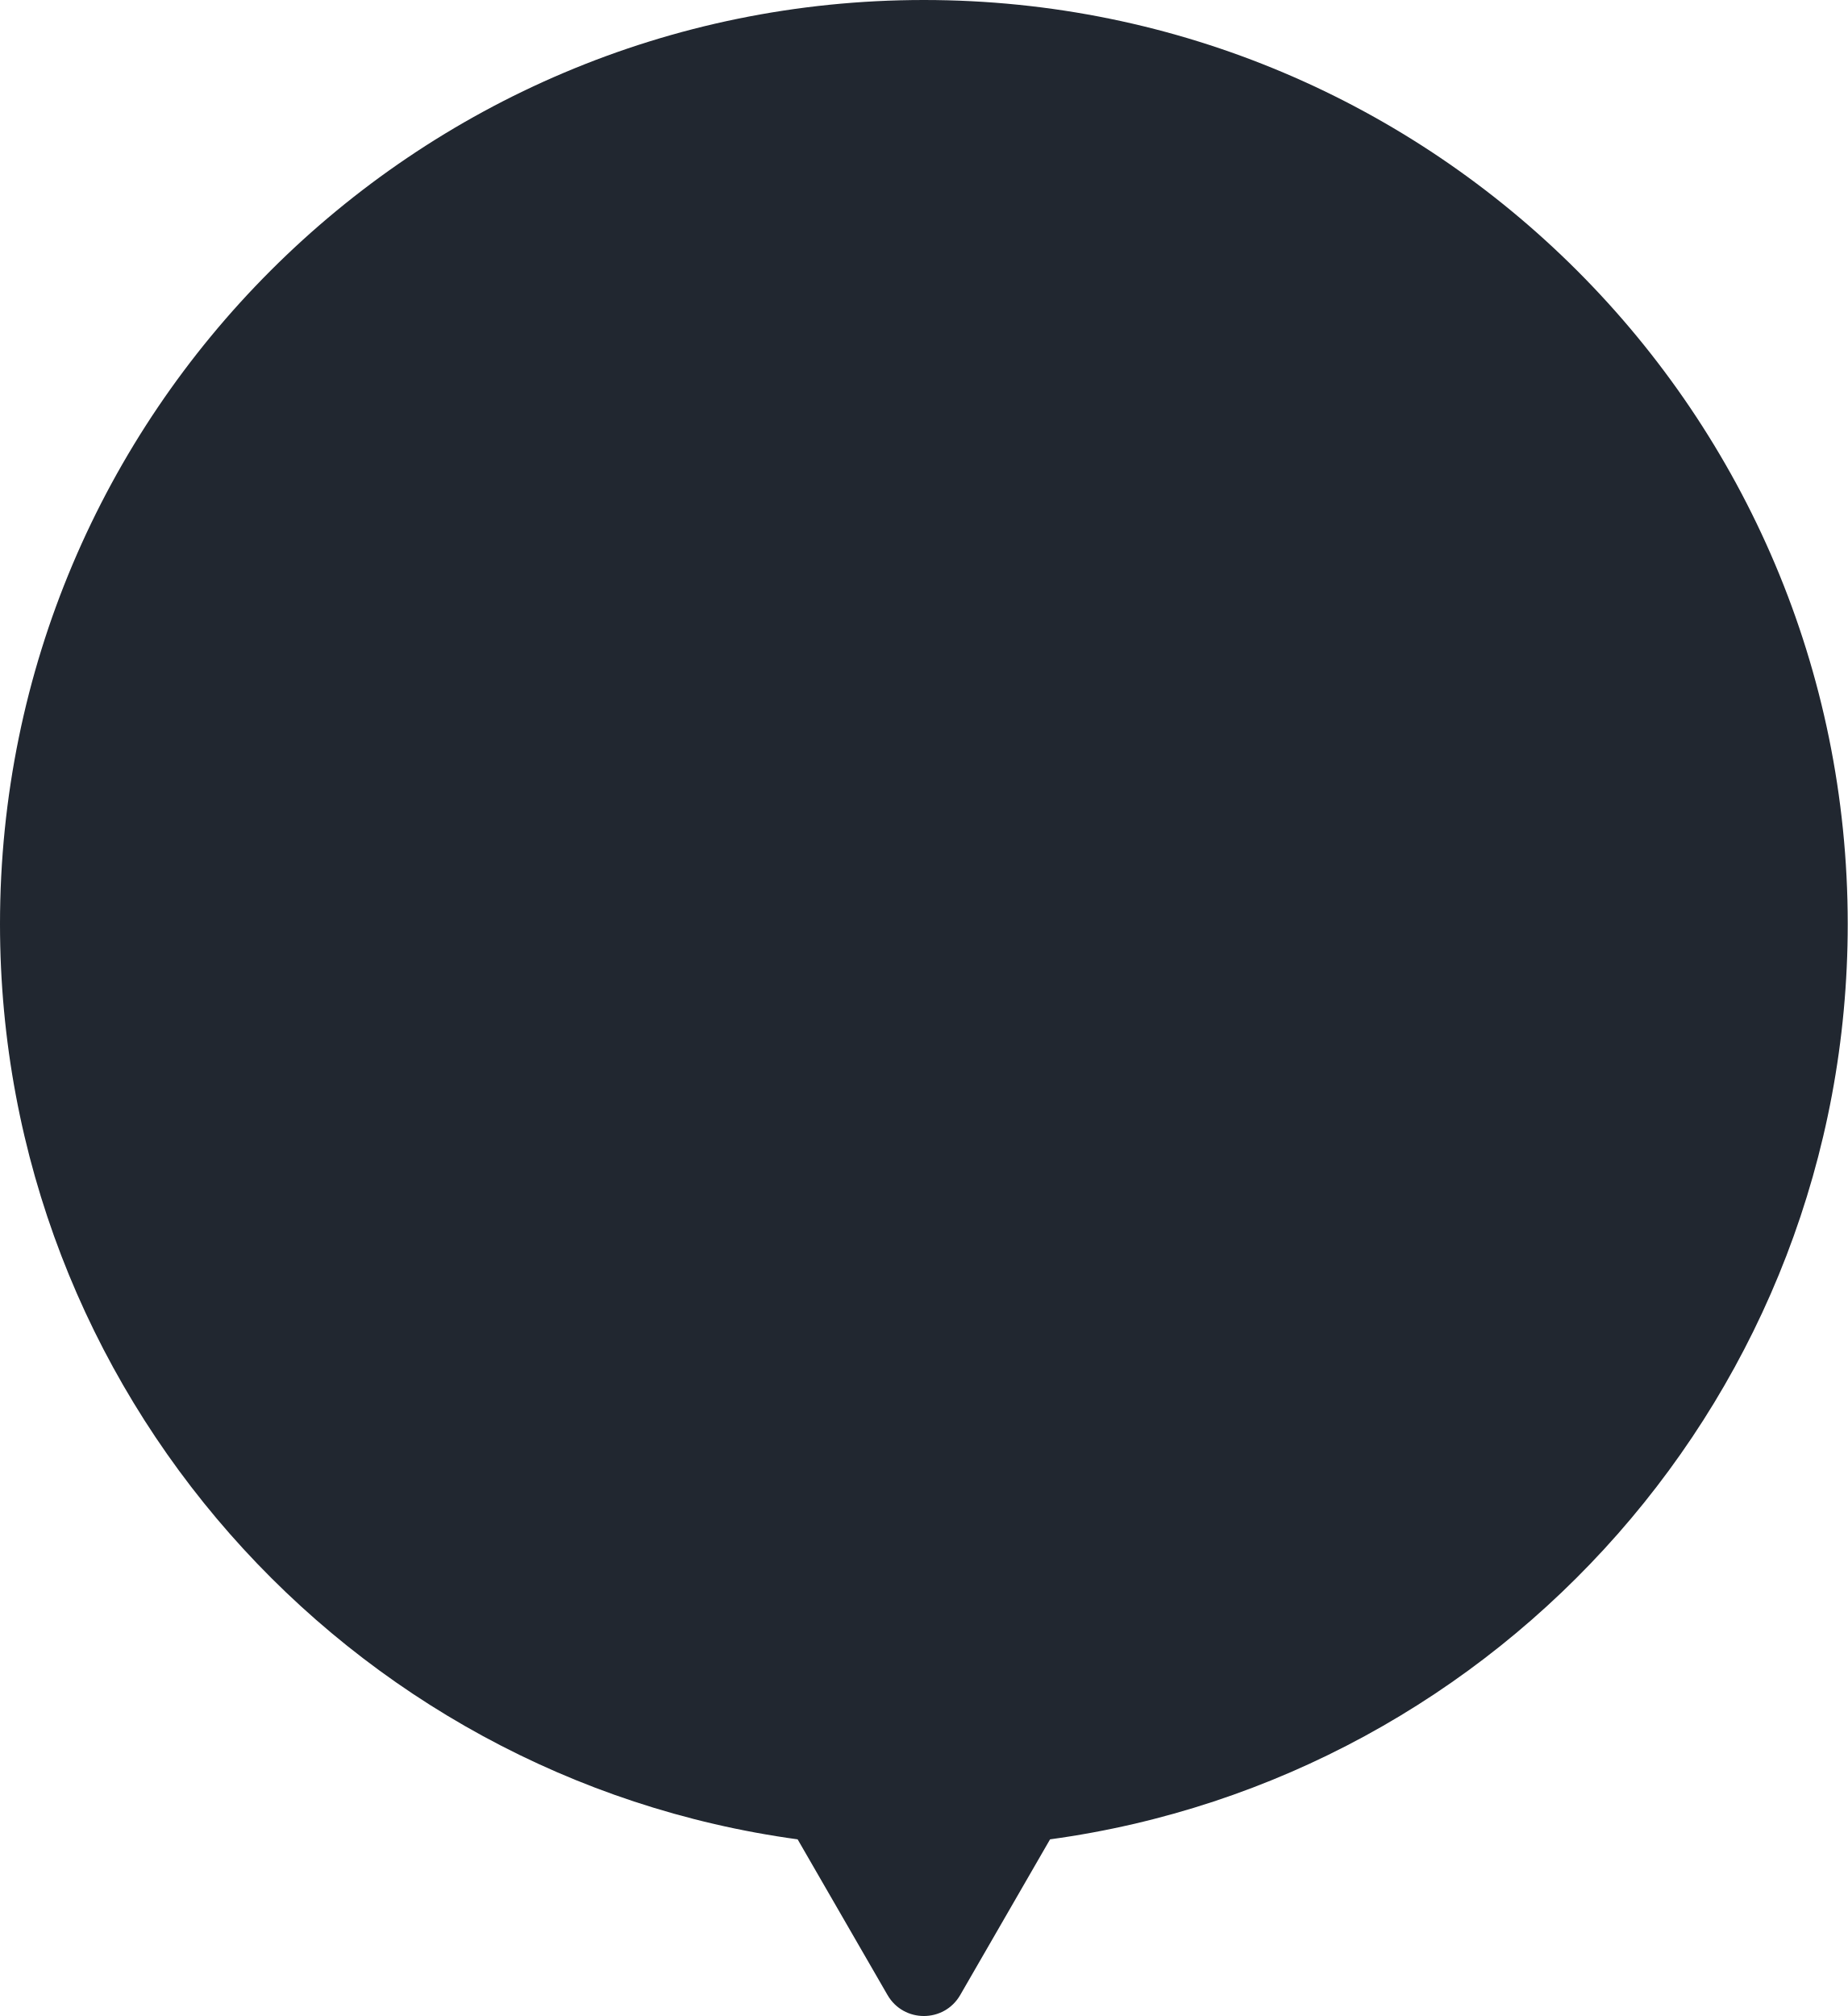
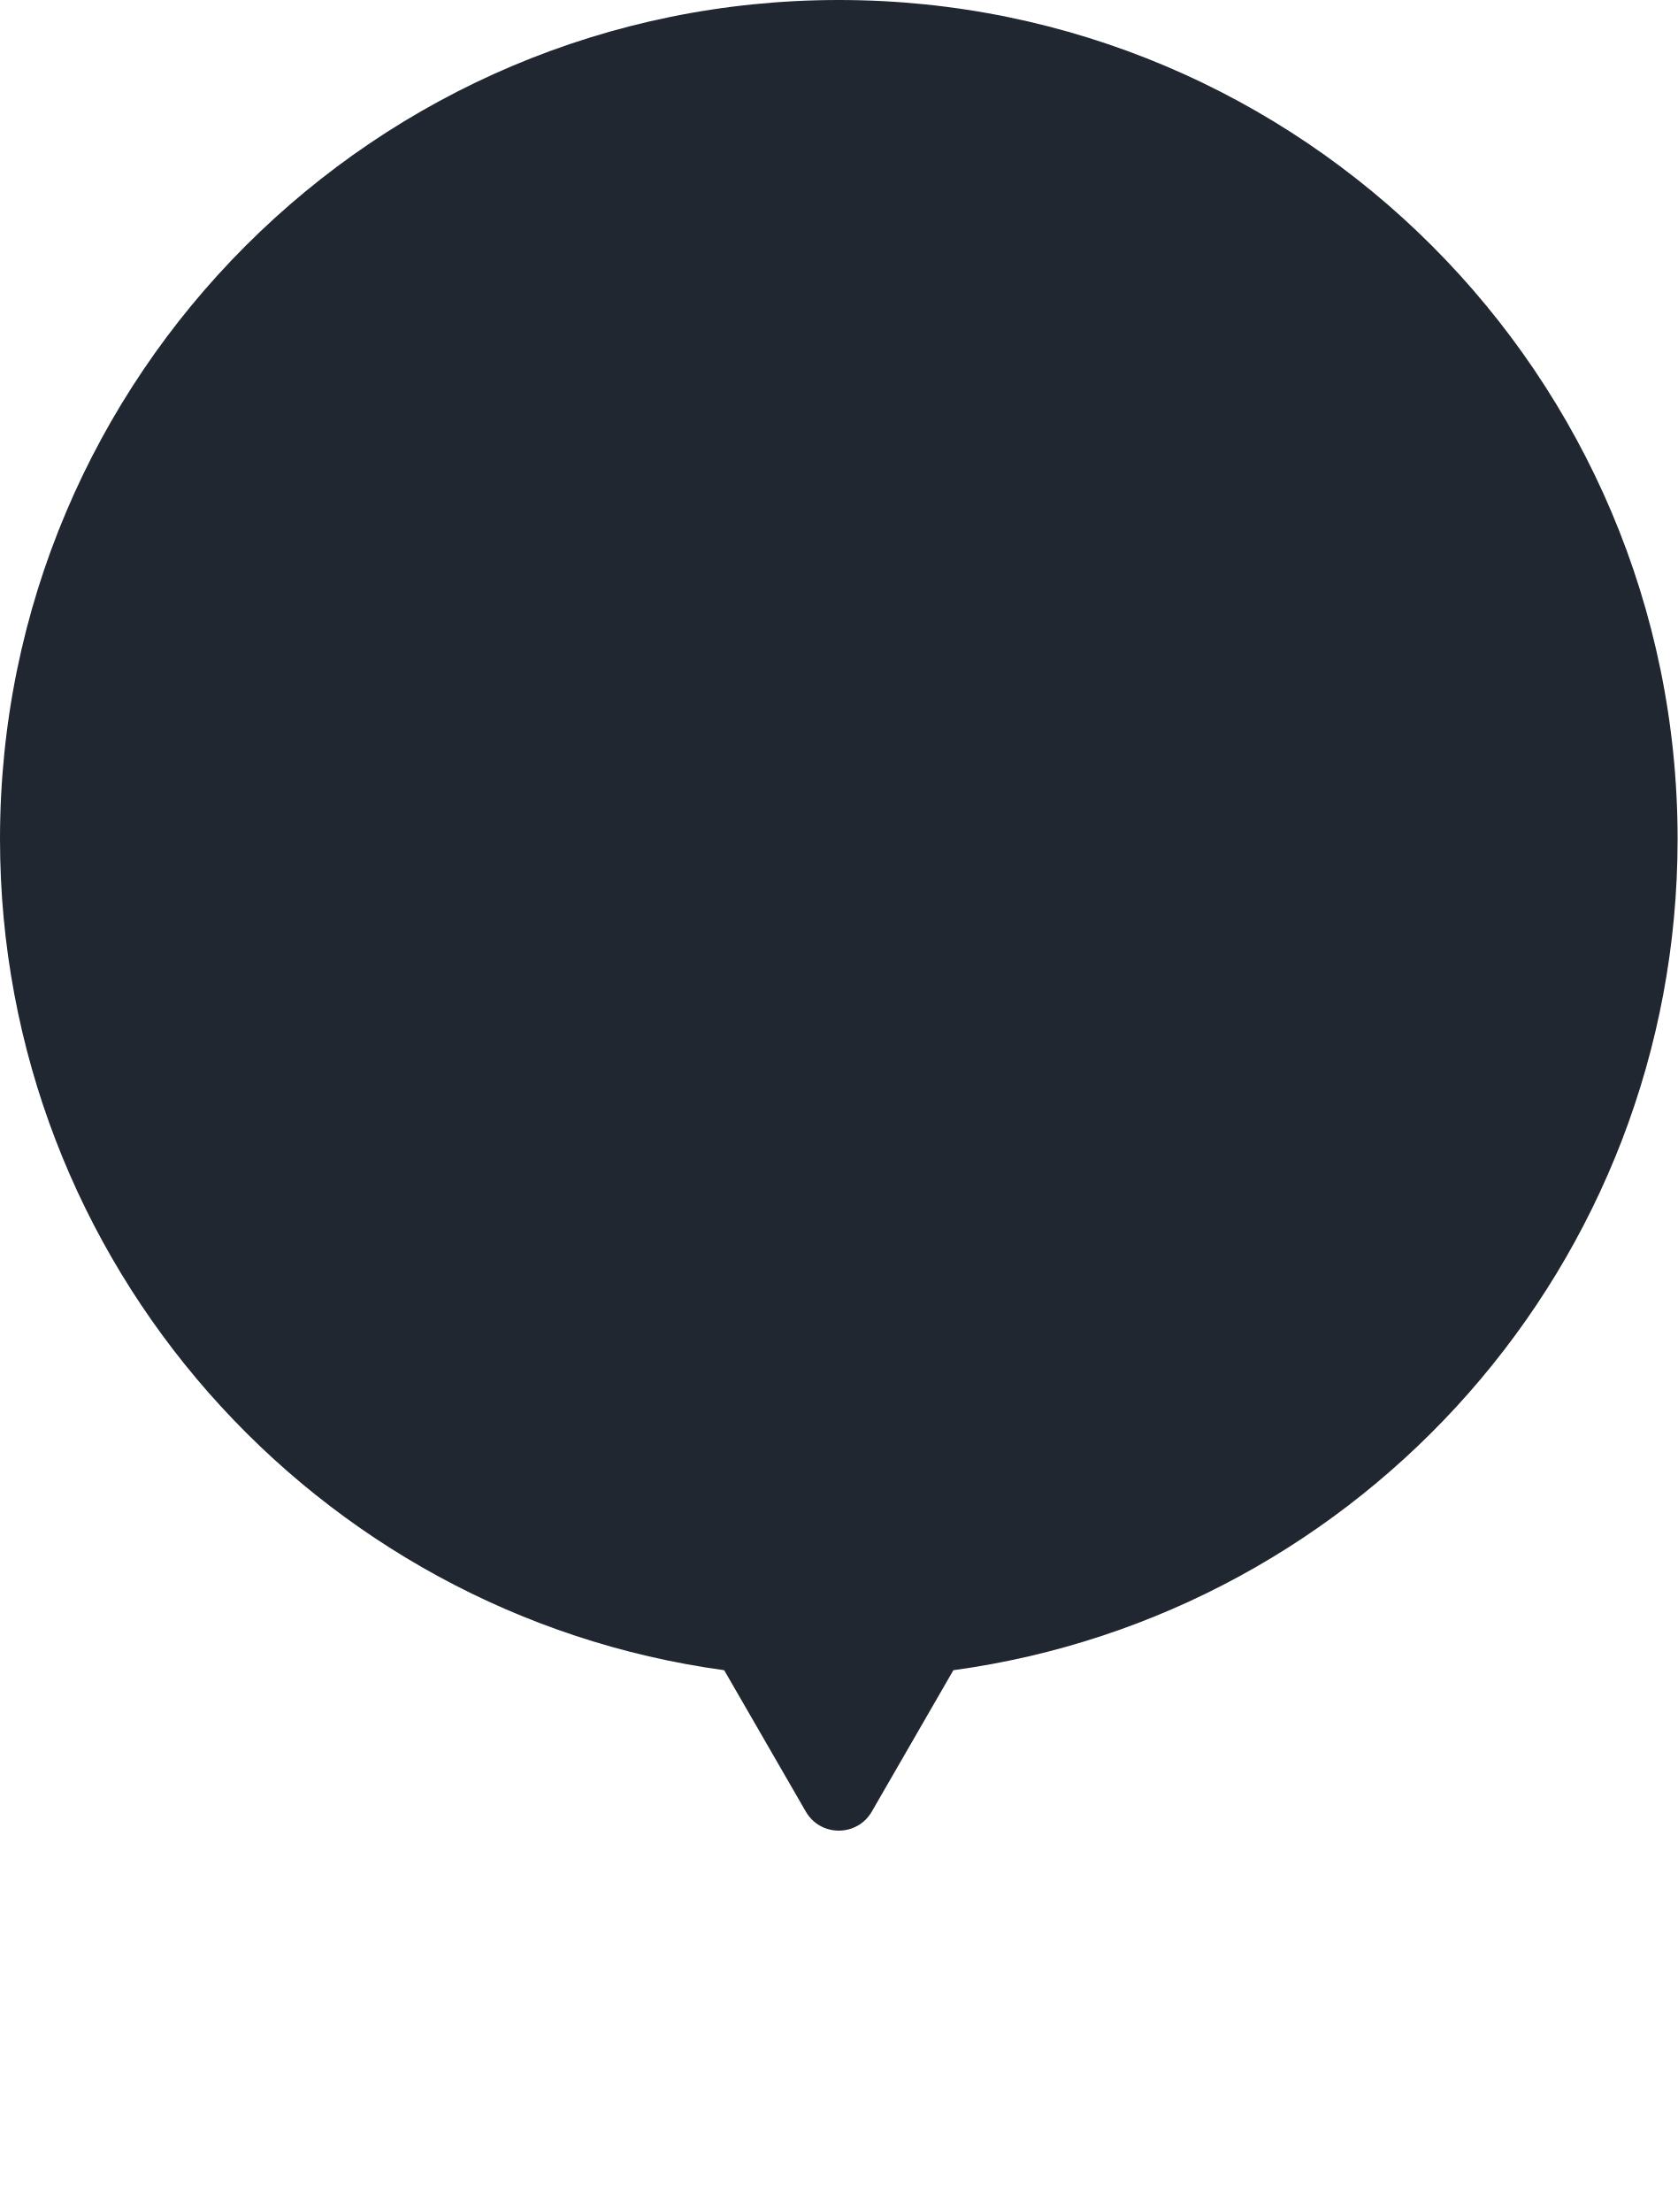
- <svg xmlns="http://www.w3.org/2000/svg" width="44" height="48" viewBox="0 0 44 48" fill="none">
+ <svg xmlns="http://www.w3.org/2000/svg" width="44" height="58" viewBox="0 0 44 58" fill="none">
  <path d="M22 0C34.15 0 44 9.85 44 22C44 33.131 35.733 42.328 25.005 43.794L22.866 47.5C22.481 48.167 21.519 48.167 21.134 47.5L18.994 43.794C8.266 42.328 0 33.13 0 22C0 9.85 9.85 0 22 0Z" fill="#212730" />
</svg>
